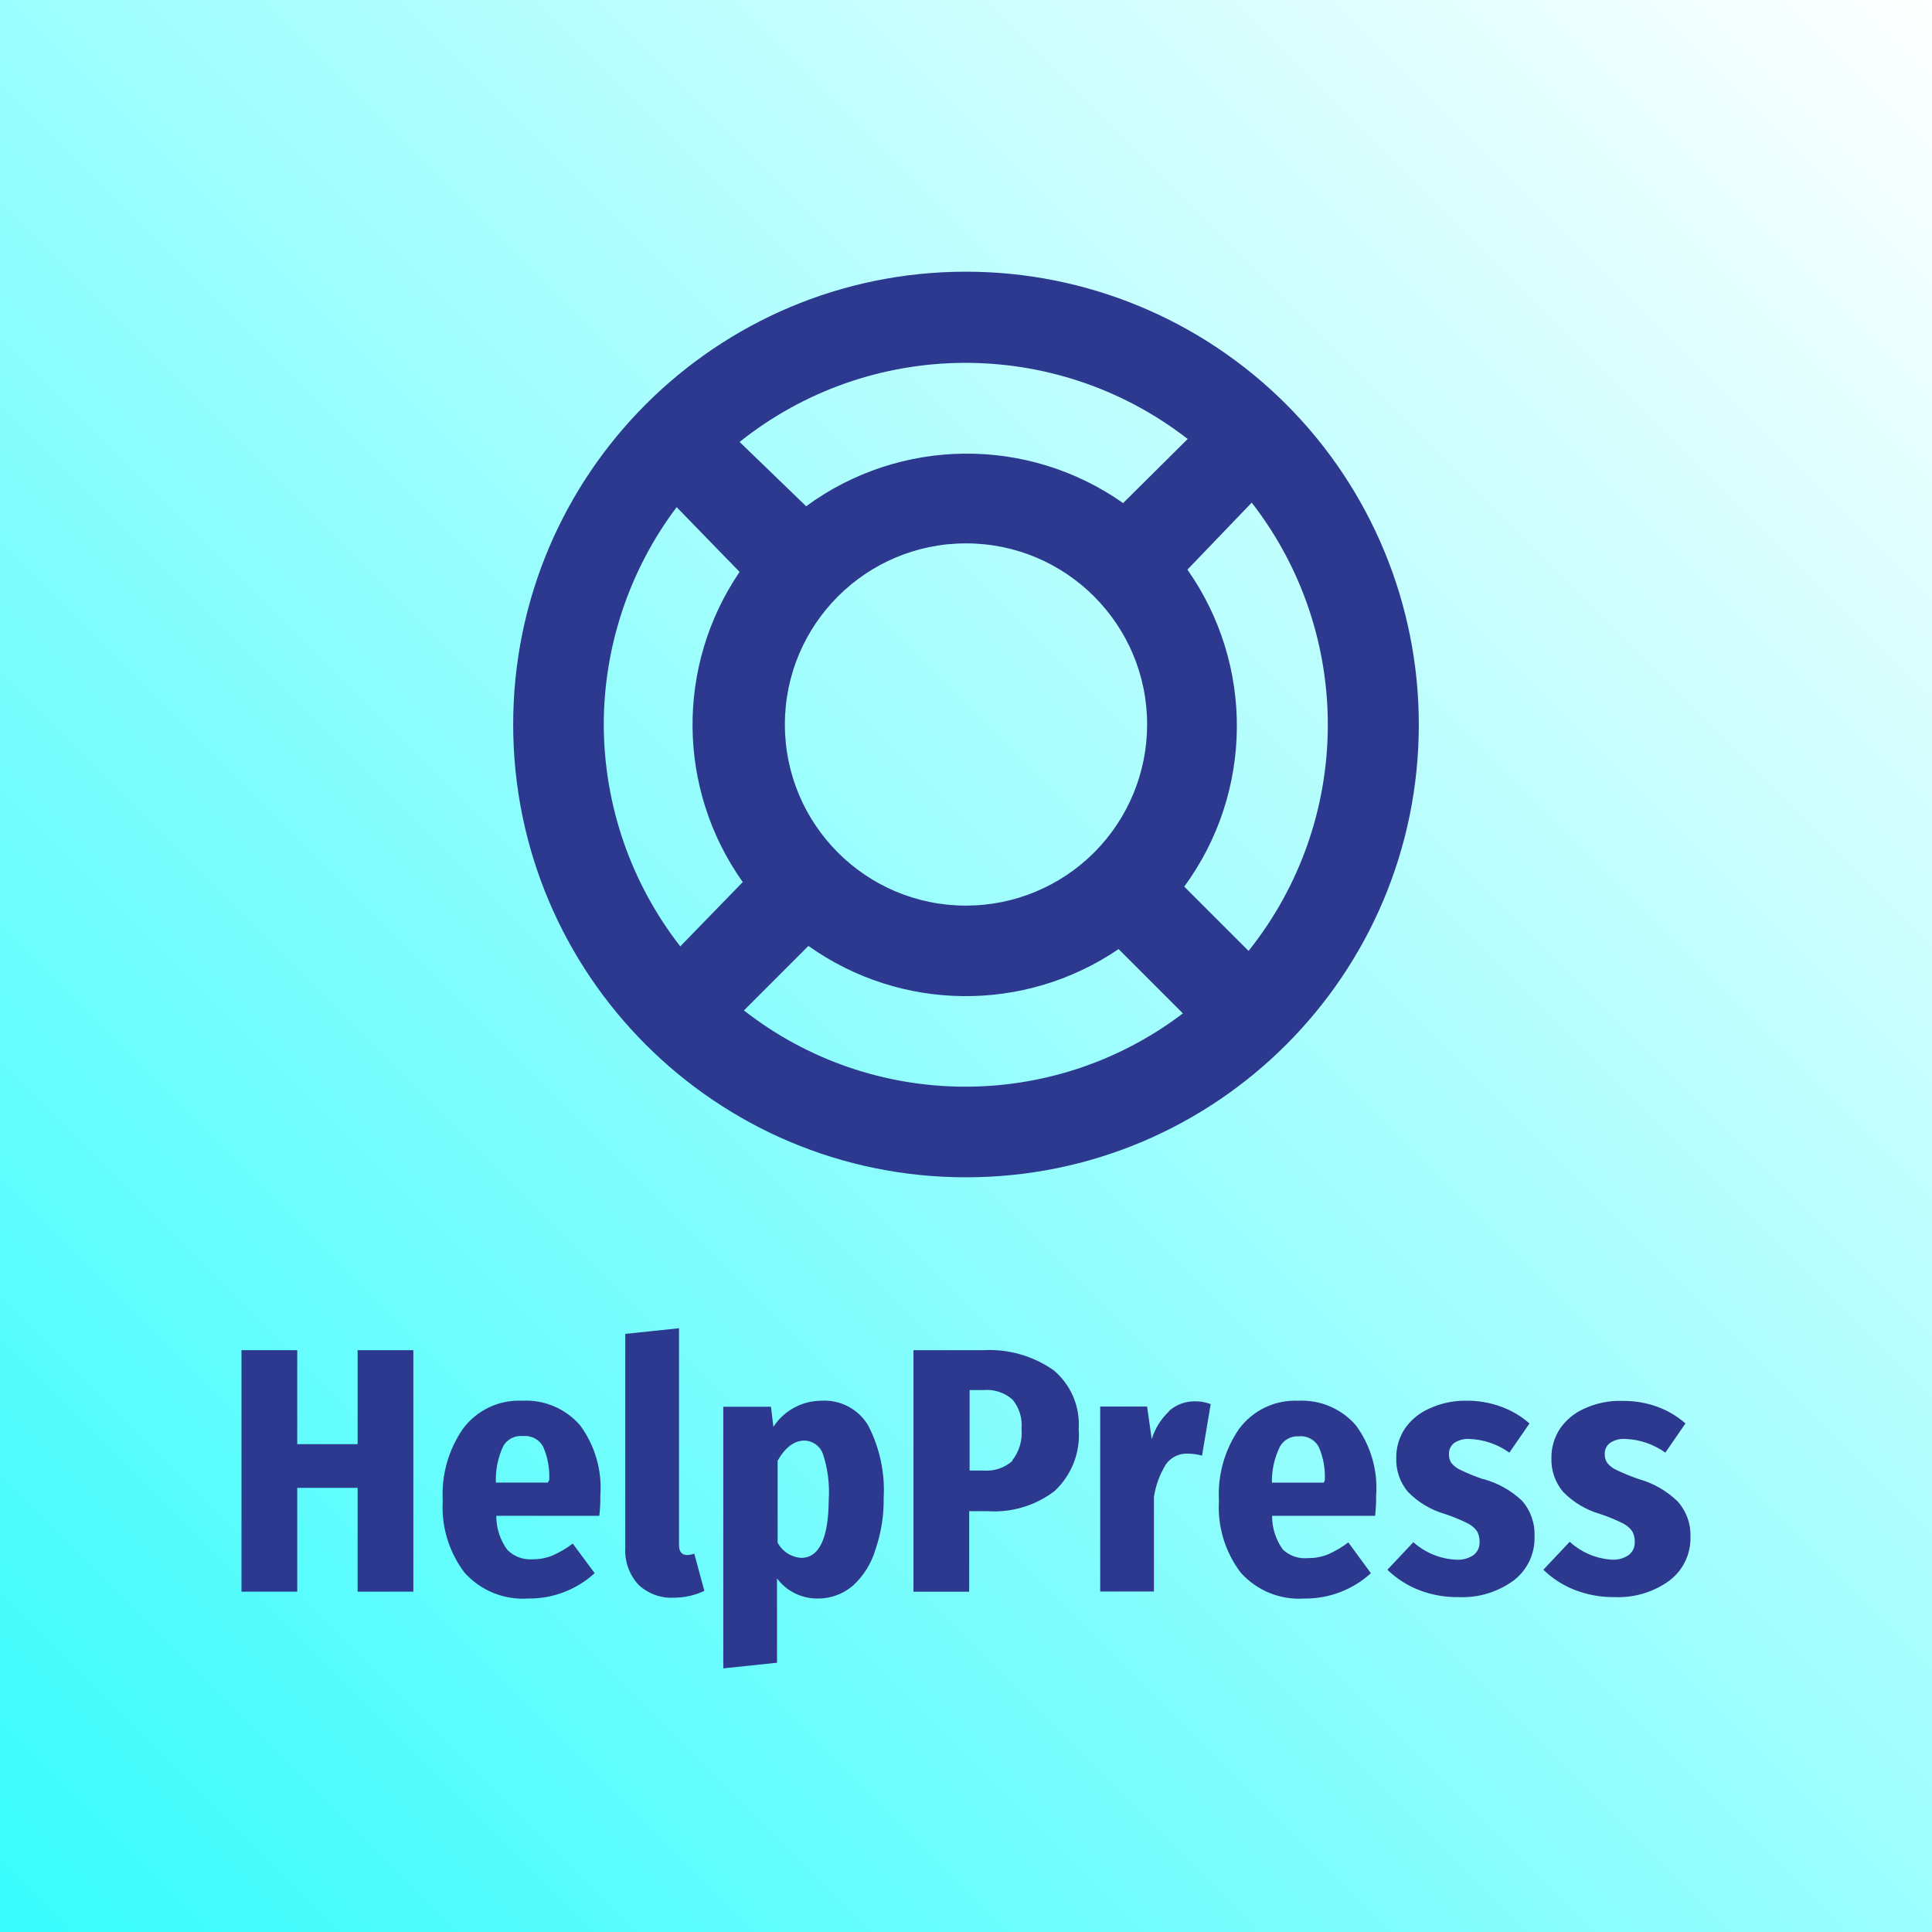
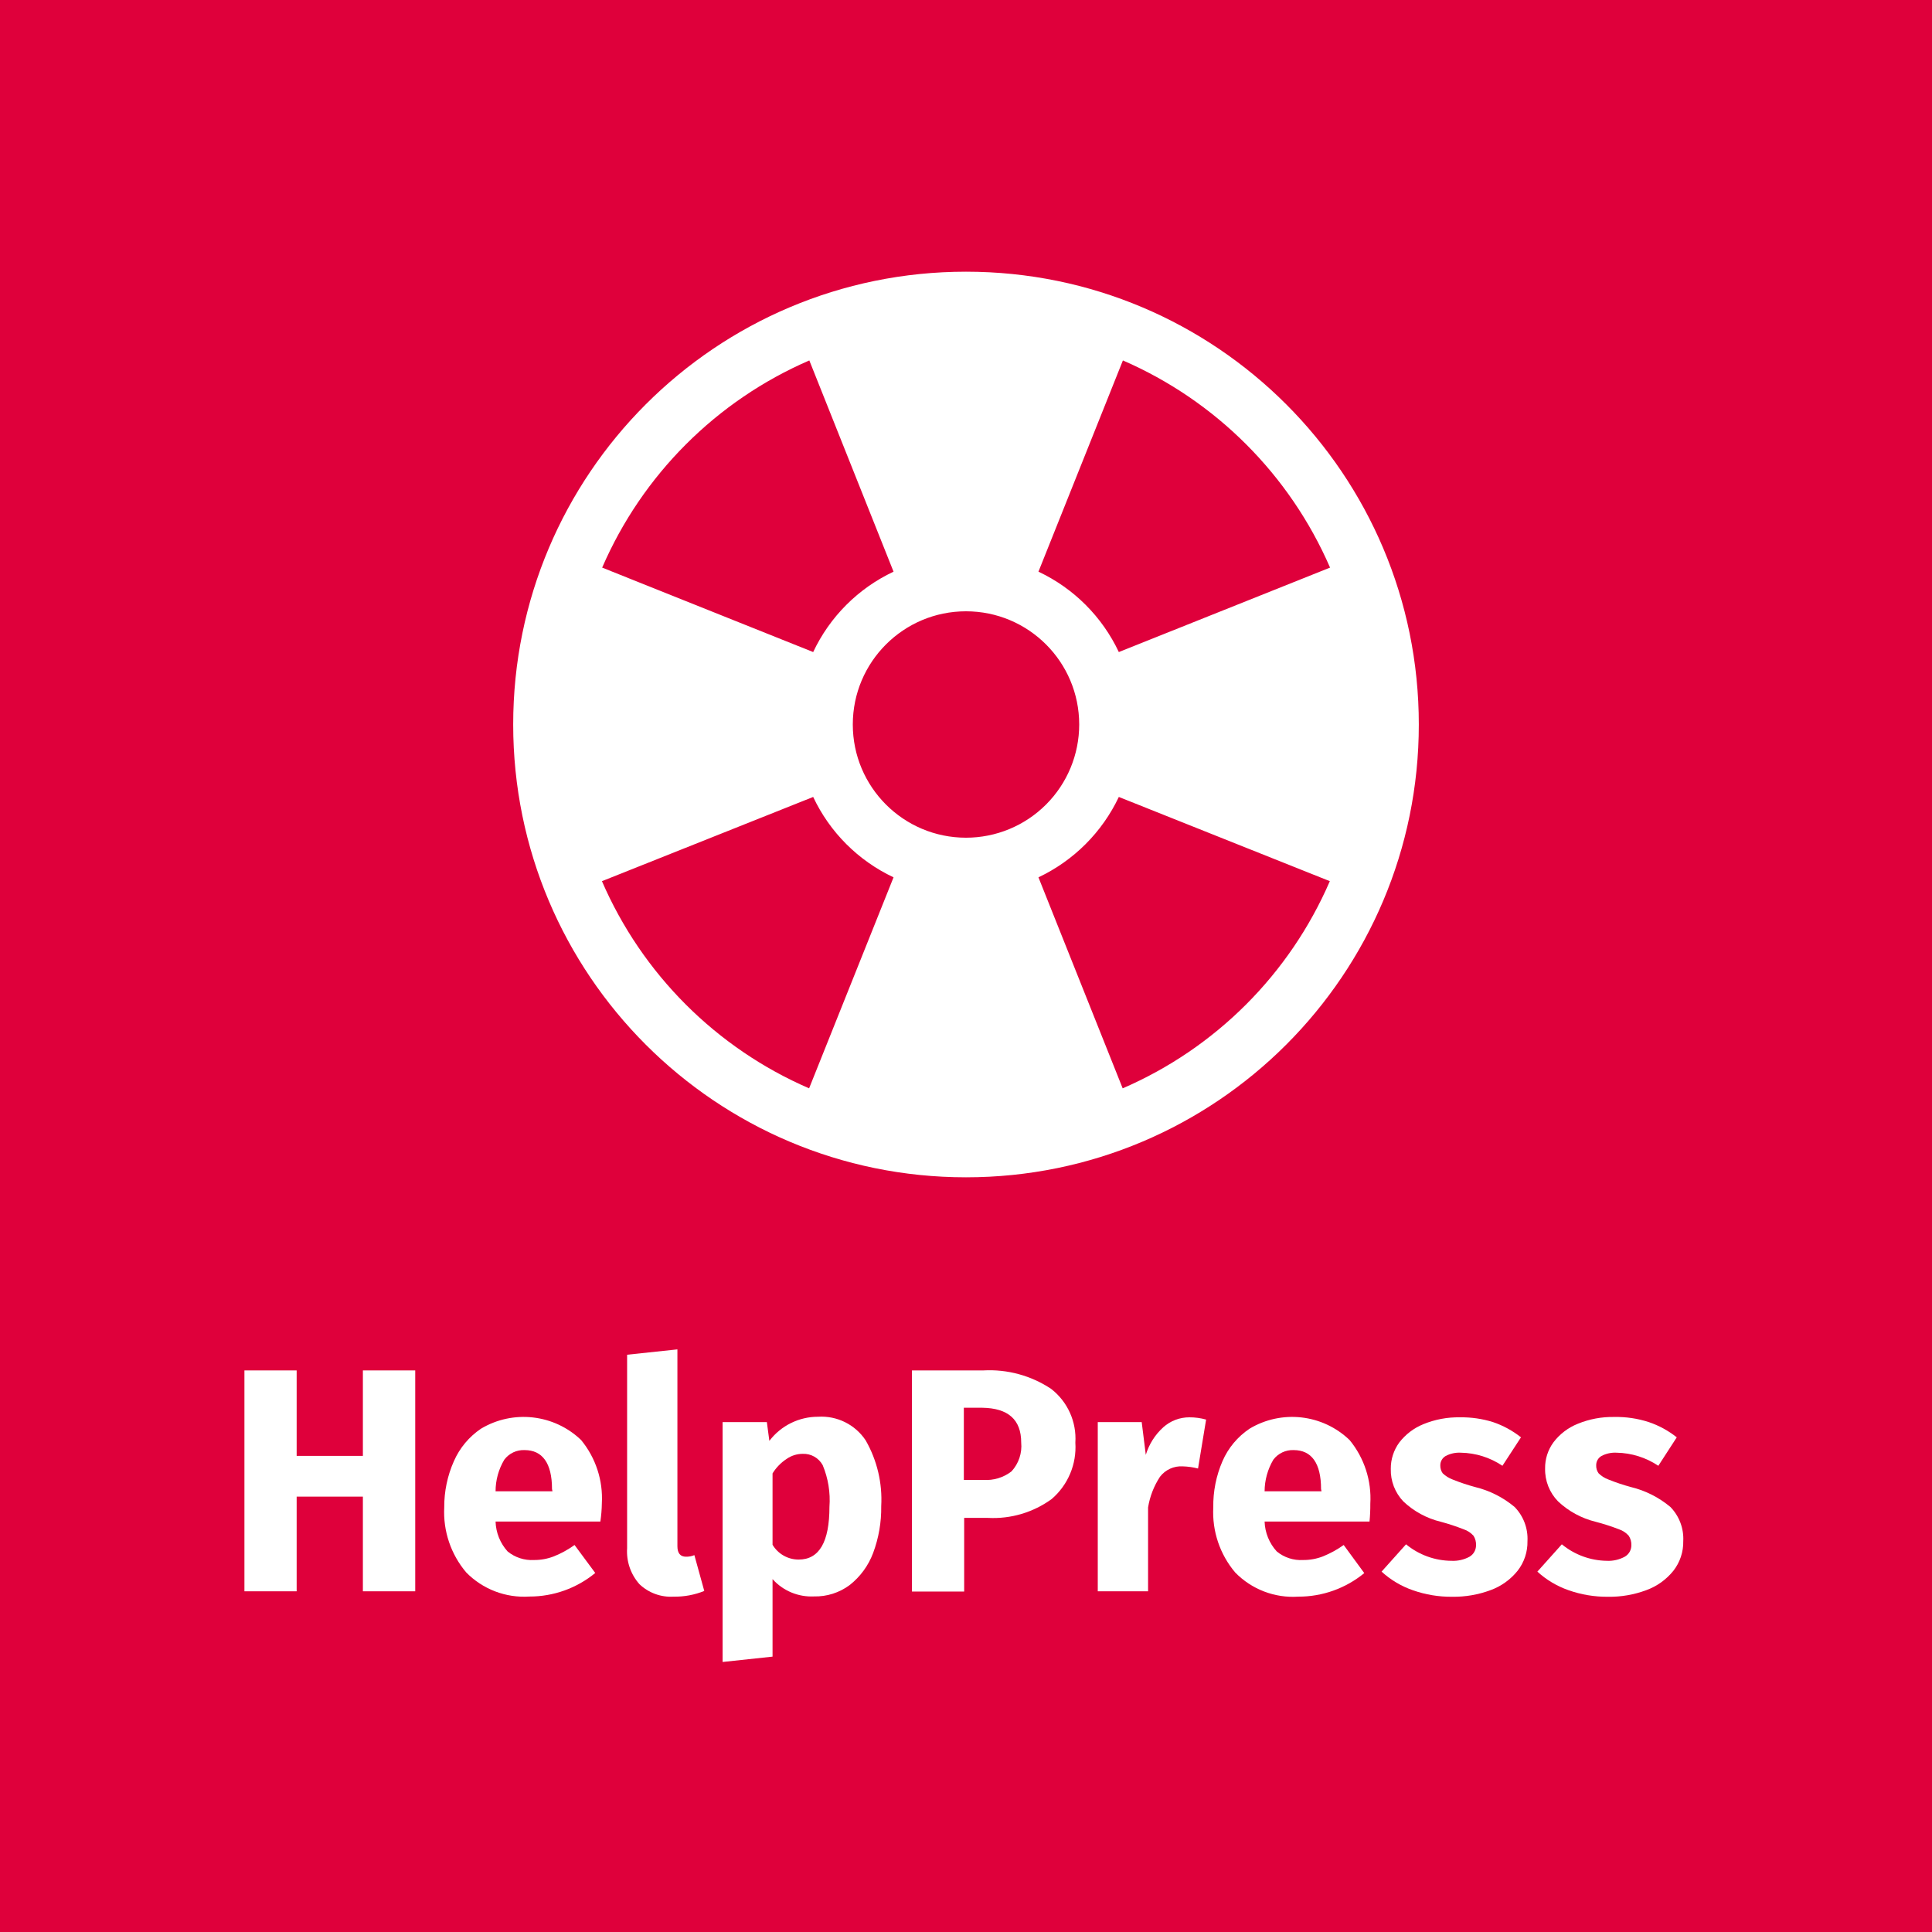
- <svg xmlns="http://www.w3.org/2000/svg" width="128" height="128" viewBox="0 0 128 128">
-   <defs>
-     <linearGradient x1="100%" y1="0%" x2="0%" y2="100%" id="a">
-       <stop stop-color="#fff" offset="0%" />
-       <stop stop-color="#37FCFC" offset="100%" />
-     </linearGradient>
-   </defs>
-   <g fill="none">
-     <path fill="url(#a)" d="M0 0h128v128h-128z" />
-     <path d="M23.693 95.68h-4v-6.227h-3.693v16h3.693v-6.88h4v6.88h3.693v-16h-3.693v6.227zm10.893-2.88c-1.536-.068-3.004.632-3.92 1.867-.962 1.399-1.431 3.078-1.333 4.773-.101 1.703.41 3.386 1.44 4.747 1.064 1.192 2.619 1.826 4.213 1.72 1.631.02 3.209-.58 4.413-1.68l-1.453-1.96c-.413.313-.86.577-1.333.787-.423.172-.876.258-1.333.253-.627.046-1.243-.188-1.68-.64-.471-.652-.723-1.436-.72-2.24h6.827c.05-.443.073-.888.067-1.333.125-1.661-.348-3.311-1.333-4.653-.96-1.116-2.384-1.722-3.853-1.64zm1.707 5.427h-3.44c-.032-.827.132-1.649.48-2.4.263-.478.792-.748 1.333-.68.554-.058 1.086.234 1.333.733.296.689.428 1.438.387 2.187l-.093.16zm9.253 4.8c-.373 0-.56-.222-.56-.667v-14.36l-3.56.373v14.146c-.056.899.252 1.783.853 2.453.635.61 1.494.929 2.373.88.696-.001 1.384-.156 2.013-.453l-.667-2.467c-.146.053-.299.084-.453.093zm8.906-10.226c-1.297-.008-2.508.645-3.213 1.733l-.16-1.333h-3.16v17.333l3.56-.373v-5.587c.628.841 1.617 1.335 2.667 1.333.852.014 1.68-.28 2.333-.827.721-.648 1.247-1.483 1.52-2.413.38-1.102.565-2.261.547-3.427.092-1.663-.262-3.32-1.027-4.8-.638-1.074-1.819-1.706-3.067-1.64zm-1.333 10.413c-.675-.03-1.284-.416-1.6-1.013v-5.427c.507-.889 1.107-1.333 1.8-1.333.527.021.992.35 1.187.84.333.991.469 2.037.4 3.08-.018 2.569-.631 3.853-1.84 3.853h.053zm12-13.76h-4.6v16h3.693v-5.333h1.227c1.588.105 3.161-.369 4.427-1.333 1.136-1.056 1.725-2.574 1.6-4.12.098-1.483-.516-2.924-1.653-3.88-1.376-.967-3.041-1.437-4.72-1.333h.027zm1.96 7.333c-.526.467-1.219.698-1.92.64h-.92v-5.333h.92c.705-.062 1.404.17 1.933.64.442.543.652 1.237.587 1.933.071.757-.154 1.512-.627 2.107l.027.013zm10.386-3.293c-.543.505-.943 1.144-1.16 1.853l-.307-2.16h-3.107v12.253h3.56v-6.253c.114-.766.381-1.5.787-2.16.322-.467.86-.738 1.427-.72.329-.001.657.044.973.133l.573-3.413c-.34-.13-.702-.194-1.067-.187-.63-.001-1.238.232-1.707.653h.027zm8.533-.693c-1.531-.063-2.994.636-3.907 1.867-.962 1.399-1.431 3.078-1.333 4.773-.101 1.703.41 3.386 1.44 4.747 1.064 1.192 2.619 1.826 4.213 1.72 1.631.02 3.209-.58 4.413-1.68l-1.493-2.04c-.413.313-.86.577-1.333.787-.423.172-.876.258-1.333.253-.61.063-1.218-.141-1.667-.56-.471-.652-.723-1.436-.72-2.24h6.827c.05-.443.073-.888.067-1.333.125-1.661-.348-3.311-1.333-4.653-.957-1.112-2.375-1.718-3.84-1.64zm1.707 5.427h-3.44c-.013-.827.169-1.644.533-2.387.251-.45.739-.715 1.253-.68.554-.058 1.086.234 1.333.733.296.689.428 1.438.387 2.187l-.067.147zm10.56-.227c-.495-.169-.98-.364-1.453-.587-.252-.107-.476-.272-.653-.48-.117-.178-.173-.388-.16-.6-.013-.287.117-.561.347-.733.291-.193.638-.287.987-.267.959.031 1.887.347 2.667.907l1.333-1.933c-.548-.482-1.181-.857-1.867-1.107-.768-.282-1.582-.417-2.4-.4-.83-.002-1.649.18-2.4.533-.647.286-1.202.748-1.6 1.333-.373.57-.568 1.239-.56 1.92-.031.821.245 1.624.773 2.253.677.693 1.522 1.198 2.453 1.467.503.165.993.365 1.467.6.259.12.484.303.653.533.125.219.185.468.173.72.017.337-.132.661-.4.867-.329.224-.723.332-1.12.307-1.061-.041-2.075-.451-2.867-1.16l-1.72 1.827c.594.576 1.297 1.029 2.067 1.333.849.332 1.755.495 2.667.48 1.287.055 2.555-.326 3.6-1.08.924-.687 1.452-1.783 1.413-2.933.043-.868-.253-1.72-.827-2.373-.726-.685-1.61-1.179-2.573-1.44v.013zm12.866 1.453c-.713-.684-1.583-1.183-2.533-1.453-.495-.169-.98-.364-1.453-.587-.252-.107-.476-.272-.653-.48-.118-.172-.179-.378-.173-.587-.018-.291.113-.572.347-.747.295-.196.646-.29 1-.267.959.031 1.887.347 2.667.907l1.333-1.933c-.548-.482-1.181-.857-1.867-1.107-.731-.263-1.503-.394-2.28-.387-.887-.033-1.769.146-2.573.52-.647.286-1.202.748-1.6 1.333-.373.57-.568 1.239-.56 1.92-.031.821.245 1.624.773 2.253.677.693 1.522 1.198 2.453 1.467.503.165.993.365 1.467.6.259.12.484.303.653.533.125.219.185.468.173.72.017.337-.132.661-.4.867-.329.224-.723.332-1.12.307-1.037-.067-2.02-.485-2.787-1.187l-1.747 1.853c.594.577 1.296 1.03 2.067 1.333.849.332 1.755.495 2.667.48 1.287.055 2.555-.326 3.6-1.08.916-.681 1.443-1.765 1.413-2.907.032-.88-.284-1.738-.88-2.387l.013.013zM64 18c-16.569 0-30 13.431-30 30 0 16.569 13.431 30 30 30 16.569 0 30-13.431 30-30 0-7.956-3.161-15.587-8.787-21.213-5.626-5.626-13.257-8.787-21.213-8.787zm14.7 11.07l-4.29 4.26c-6.32-4.444-14.77-4.359-21 .21l-4.41-4.26c8.657-6.907 20.916-6.994 29.67-.21h.03zm-14.7 30.93c-6.627 0-12-5.373-12-12s5.373-12 12-12 12 5.373 12 12c0 3.183-1.264 6.235-3.515 8.485-2.25 2.25-5.303 3.515-8.485 3.515zm-24-12c.009-5.196 1.704-10.249 4.83-14.4l4.17 4.29c-4.232 6.221-4.148 14.417.21 20.55l-4.14 4.26c-3.275-4.202-5.058-9.373-5.07-14.7zm9.3 18.93l4.26-4.26c6.133 4.358 14.329 4.442 20.55.21l4.26 4.26c-8.62 6.552-20.575 6.466-29.1-.21h.03zm33.42-3.93l-4.26-4.26c4.569-6.23 4.654-14.68.21-21l4.26-4.44c6.8 8.76 6.713 21.037-.21 29.7z" fill="#2C398F" fill-rule="nonzero" />
+ <svg xmlns="http://www.w3.org/2000/svg" width="128px" height="128px" viewBox="0 0 128 128" version="1.1">
+   <defs />
+   <g id="Page-1" stroke="none" stroke-width="1" fill="none" fill-rule="evenodd">
+     <g id="icon">
+       <rect id="Rectangle-2" fill="#DF003B" x="0" y="0" width="128" height="128" />
+       <g id="Group-2" transform="translate(16, 89)" fill-rule="nonzero" fill="#FFFFFF">
+         <polygon id="Shape" points="8.042 16.428 8.042 10.155 3.654 10.155 3.654 16.428 0.194 16.428 0.194 1.794 3.654 1.794 3.654 7.456 8.042 7.456 8.042 1.794 11.51 1.794 11.51 16.428" />
+         <path d="M23.776,11.806 L16.833,11.806 C16.855,12.541 17.138,13.244 17.632,13.789 C18.126,14.191 18.753,14.392 19.388,14.355 C19.835,14.357 20.277,14.275 20.693,14.114 C21.179,13.919 21.64,13.666 22.065,13.36 L23.437,15.214 C22.208,16.226 20.664,16.778 19.072,16.775 C17.511,16.878 15.982,16.294 14.888,15.177 C13.871,13.977 13.351,12.434 13.432,10.864 C13.426,9.81 13.644,8.766 14.073,7.803 C14.456,6.931 15.078,6.186 15.868,5.654 C17.996,4.382 20.713,4.691 22.502,6.408 C23.468,7.584 23.958,9.08 23.874,10.6 C23.868,11.004 23.835,11.407 23.776,11.806 L23.776,11.806 Z M20.572,9.65 C20.572,7.931 19.931,7.072 18.755,7.072 C18.231,7.05 17.729,7.287 17.413,7.705 C17.033,8.338 16.833,9.063 16.833,9.801 L20.602,9.801 L20.572,9.65 Z" id="Shape" />
+         <path d="M26.362,15.953 C25.783,15.3 25.49,14.442 25.548,13.571 L25.548,0.754 L28.88,0.4 L28.88,13.443 C28.88,13.91 29.076,14.136 29.453,14.136 C29.642,14.14 29.83,14.104 30.004,14.031 L30.66,16.405 C30.016,16.666 29.326,16.794 28.632,16.782 C27.793,16.834 26.97,16.534 26.362,15.953 Z" id="Shape" />
+         <path d="M41.35,6.423 C42.11,7.748 42.469,9.264 42.383,10.789 C42.399,11.846 42.217,12.897 41.848,13.887 C41.535,14.725 40.997,15.46 40.295,16.013 C39.612,16.522 38.779,16.788 37.928,16.767 C36.887,16.818 35.879,16.397 35.183,15.621 L35.183,20.756 L31.874,21.11 L31.874,5.217 L34.806,5.217 L34.972,6.461 C35.739,5.453 36.933,4.862 38.199,4.863 C39.453,4.784 40.654,5.378 41.35,6.423 Z M38.953,10.834 C39.023,9.892 38.87,8.947 38.508,8.075 C38.246,7.59 37.731,7.298 37.181,7.321 C36.798,7.321 36.424,7.439 36.111,7.66 C35.735,7.907 35.419,8.234 35.183,8.617 L35.183,13.345 C35.547,13.955 36.206,14.328 36.917,14.325 C38.274,14.325 38.953,13.161 38.953,10.834 Z" id="Shape" />
+         <path d="M53.639,3.016 C54.734,3.864 55.335,5.2 55.245,6.582 C55.339,8.003 54.758,9.386 53.677,10.314 C52.457,11.202 50.969,11.644 49.463,11.565 L47.879,11.565 L47.879,16.443 L44.419,16.443 L44.419,1.794 L49.146,1.794 C50.736,1.705 52.313,2.134 53.639,3.016 L53.639,3.016 Z M51.016,8.482 C51.492,7.964 51.725,7.267 51.657,6.567 C51.657,5.059 50.797,4.292 49.078,4.267 L47.857,4.267 L47.857,9.047 L49.146,9.047 C49.818,9.096 50.484,8.895 51.016,8.482 L51.016,8.482 Z" id="Shape" />
+         <path d="M63.908,5.051 L63.373,8.293 C63.042,8.208 62.703,8.16 62.362,8.15 C61.777,8.114 61.212,8.371 60.854,8.836 C60.45,9.451 60.18,10.145 60.063,10.872 L60.063,16.428 L56.73,16.428 L56.73,5.217 L59.641,5.217 L59.912,7.388 C60.124,6.687 60.523,6.057 61.066,5.564 C61.543,5.133 62.164,4.897 62.807,4.901 C63.179,4.9 63.55,4.951 63.908,5.051 Z" id="Shape" />
+         <path d="M74.734,11.806 L67.783,11.806 C67.807,12.542 68.093,13.246 68.59,13.789 C69.081,14.191 69.705,14.393 70.339,14.355 C70.787,14.358 71.233,14.276 71.651,14.114 C72.136,13.917 72.597,13.664 73.023,13.36 L74.387,15.222 C73.156,16.234 71.609,16.786 70.015,16.782 C68.456,16.886 66.93,16.302 65.838,15.184 C64.821,13.984 64.301,12.442 64.383,10.872 C64.366,9.817 64.574,8.771 64.994,7.803 C65.373,6.93 65.996,6.184 66.788,5.654 C68.914,4.381 71.629,4.69 73.415,6.408 C74.388,7.592 74.878,9.1 74.787,10.63 C74.79,11.023 74.773,11.416 74.734,11.806 L74.734,11.806 Z M71.523,9.65 C71.523,7.931 70.889,7.072 69.706,7.072 C69.182,7.051 68.681,7.288 68.364,7.705 C67.987,8.34 67.787,9.063 67.783,9.801 L71.553,9.801 L71.523,9.65 Z" id="Shape" />
+         <path d="M82.914,5.217 C83.586,5.444 84.214,5.786 84.769,6.227 L83.54,8.112 C82.724,7.562 81.765,7.261 80.781,7.245 C80.433,7.226 80.086,7.301 79.778,7.464 C79.555,7.593 79.419,7.832 79.424,8.09 C79.419,8.276 79.475,8.458 79.582,8.61 C79.769,8.788 79.989,8.926 80.23,9.017 C80.722,9.216 81.226,9.385 81.738,9.522 C82.698,9.756 83.59,10.207 84.347,10.841 C84.934,11.444 85.243,12.264 85.199,13.103 C85.214,13.815 84.982,14.51 84.543,15.071 C84.073,15.654 83.453,16.098 82.748,16.353 C81.938,16.654 81.079,16.802 80.215,16.79 C79.322,16.799 78.434,16.651 77.592,16.353 C76.829,16.087 76.129,15.669 75.533,15.124 L77.154,13.314 C78.004,14.015 79.069,14.401 80.17,14.408 C80.585,14.428 80.997,14.334 81.361,14.136 C81.628,13.979 81.791,13.692 81.791,13.382 C81.803,13.159 81.745,12.938 81.625,12.749 C81.448,12.55 81.222,12.402 80.969,12.319 C80.476,12.126 79.973,11.96 79.461,11.822 C78.528,11.598 77.67,11.133 76.973,10.472 C76.422,9.892 76.123,9.116 76.144,8.316 C76.138,7.69 76.334,7.08 76.702,6.574 C77.118,6.031 77.673,5.609 78.308,5.353 C79.075,5.039 79.899,4.885 80.728,4.901 C81.469,4.889 82.207,4.996 82.914,5.217 L82.914,5.217 Z" id="Shape" />
+         <path d="M93.236,5.217 C93.908,5.444 94.535,5.786 95.09,6.227 L93.869,8.112 C93.049,7.563 92.088,7.262 91.102,7.245 C90.754,7.226 90.408,7.301 90.099,7.464 C89.878,7.593 89.745,7.833 89.752,8.09 C89.745,8.276 89.801,8.459 89.911,8.61 C90.093,8.79 90.311,8.929 90.552,9.017 C91.043,9.216 91.547,9.385 92.059,9.522 C93.019,9.756 93.911,10.207 94.668,10.841 C95.255,11.444 95.564,12.264 95.52,13.103 C95.535,13.815 95.303,14.51 94.864,15.071 C94.394,15.654 93.774,16.098 93.07,16.353 C92.26,16.655 91.401,16.804 90.537,16.79 C89.643,16.799 88.755,16.651 87.913,16.353 C87.15,16.087 86.45,15.669 85.855,15.124 L87.476,13.314 C88.315,14.007 89.366,14.392 90.454,14.408 C90.868,14.428 91.28,14.334 91.645,14.136 C91.915,13.982 92.082,13.694 92.082,13.382 C92.092,13.158 92.031,12.937 91.909,12.749 C91.734,12.551 91.51,12.403 91.26,12.319 C90.755,12.124 90.239,11.958 89.715,11.822 C88.783,11.594 87.926,11.129 87.227,10.472 C86.658,9.891 86.349,9.106 86.367,8.293 C86.357,7.667 86.554,7.055 86.925,6.552 C87.34,6.006 87.895,5.584 88.531,5.33 C89.296,5.016 90.117,4.862 90.944,4.878 C91.721,4.862 92.496,4.976 93.236,5.217 Z" id="Shape" />
+       </g>
+       <path d="M94,48 C94,31.431 80.569,18 64,18 C47.431,18 34,31.431 34,48 C34,64.569 47.431,78 64,78 C80.569,78 94,64.569 94,48 Z M53.62,23.88 L59.2,37.875 C56.86,38.977 54.977,40.86 53.875,43.2 L39.895,37.605 C42.56,31.452 47.467,26.545 53.62,23.88 L53.62,23.88 Z M88.12,37.605 L74.125,43.2 C73.023,40.86 71.14,38.977 68.8,37.875 L74.395,23.88 C80.544,26.55 85.45,31.456 88.12,37.605 Z M64,55.5 C59.858,55.5 56.5,52.142 56.5,48 C56.5,43.858 59.858,40.5 64,40.5 C68.142,40.5 71.5,43.858 71.5,48 C71.5,49.989 70.71,51.897 69.303,53.303 C67.897,54.71 65.989,55.5 64,55.5 Z M39.88,58.38 L53.875,52.8 C54.977,55.14 56.86,57.023 59.2,58.125 L53.605,72.105 C47.452,69.44 42.545,64.533 39.88,58.38 Z M74.38,72.105 L68.8,58.125 C71.137,57.019 73.019,55.137 74.125,52.8 L88.105,58.38 C85.444,64.535 80.535,69.444 74.38,72.105 L74.38,72.105 Z" id="Shape" fill="#FFFFFF" fill-rule="nonzero" />
+     </g>
  </g>
</svg>
